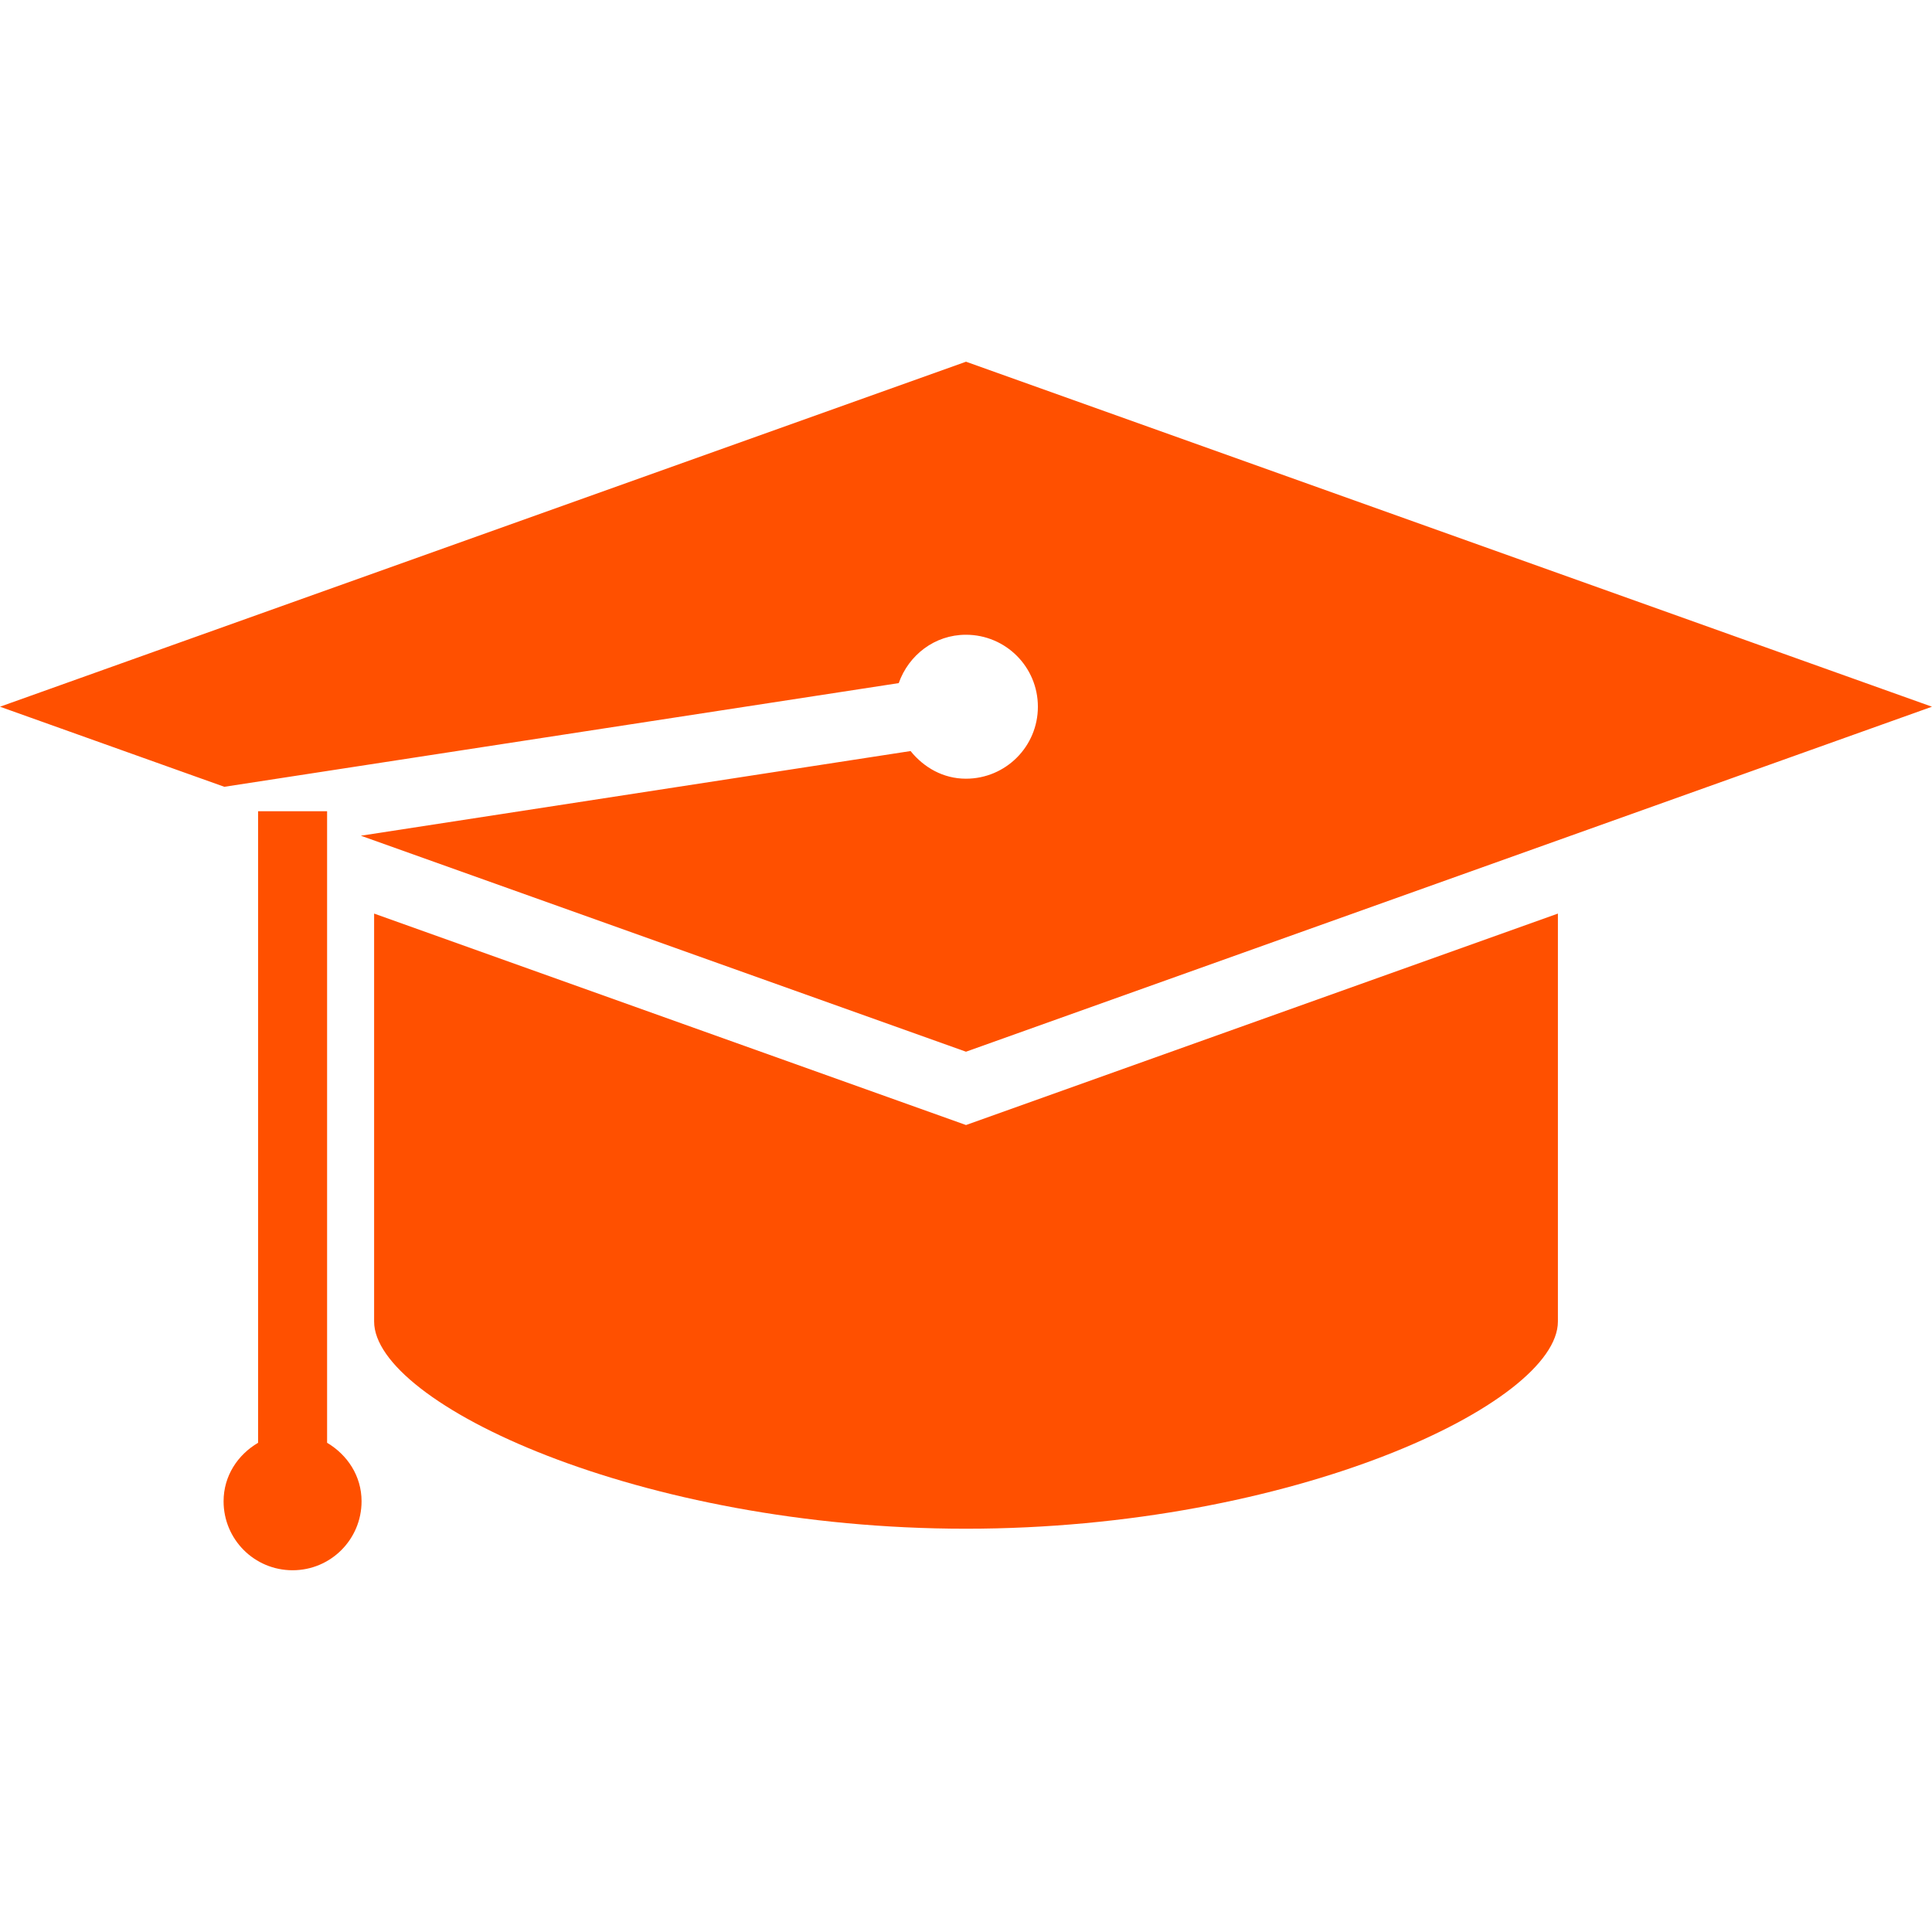
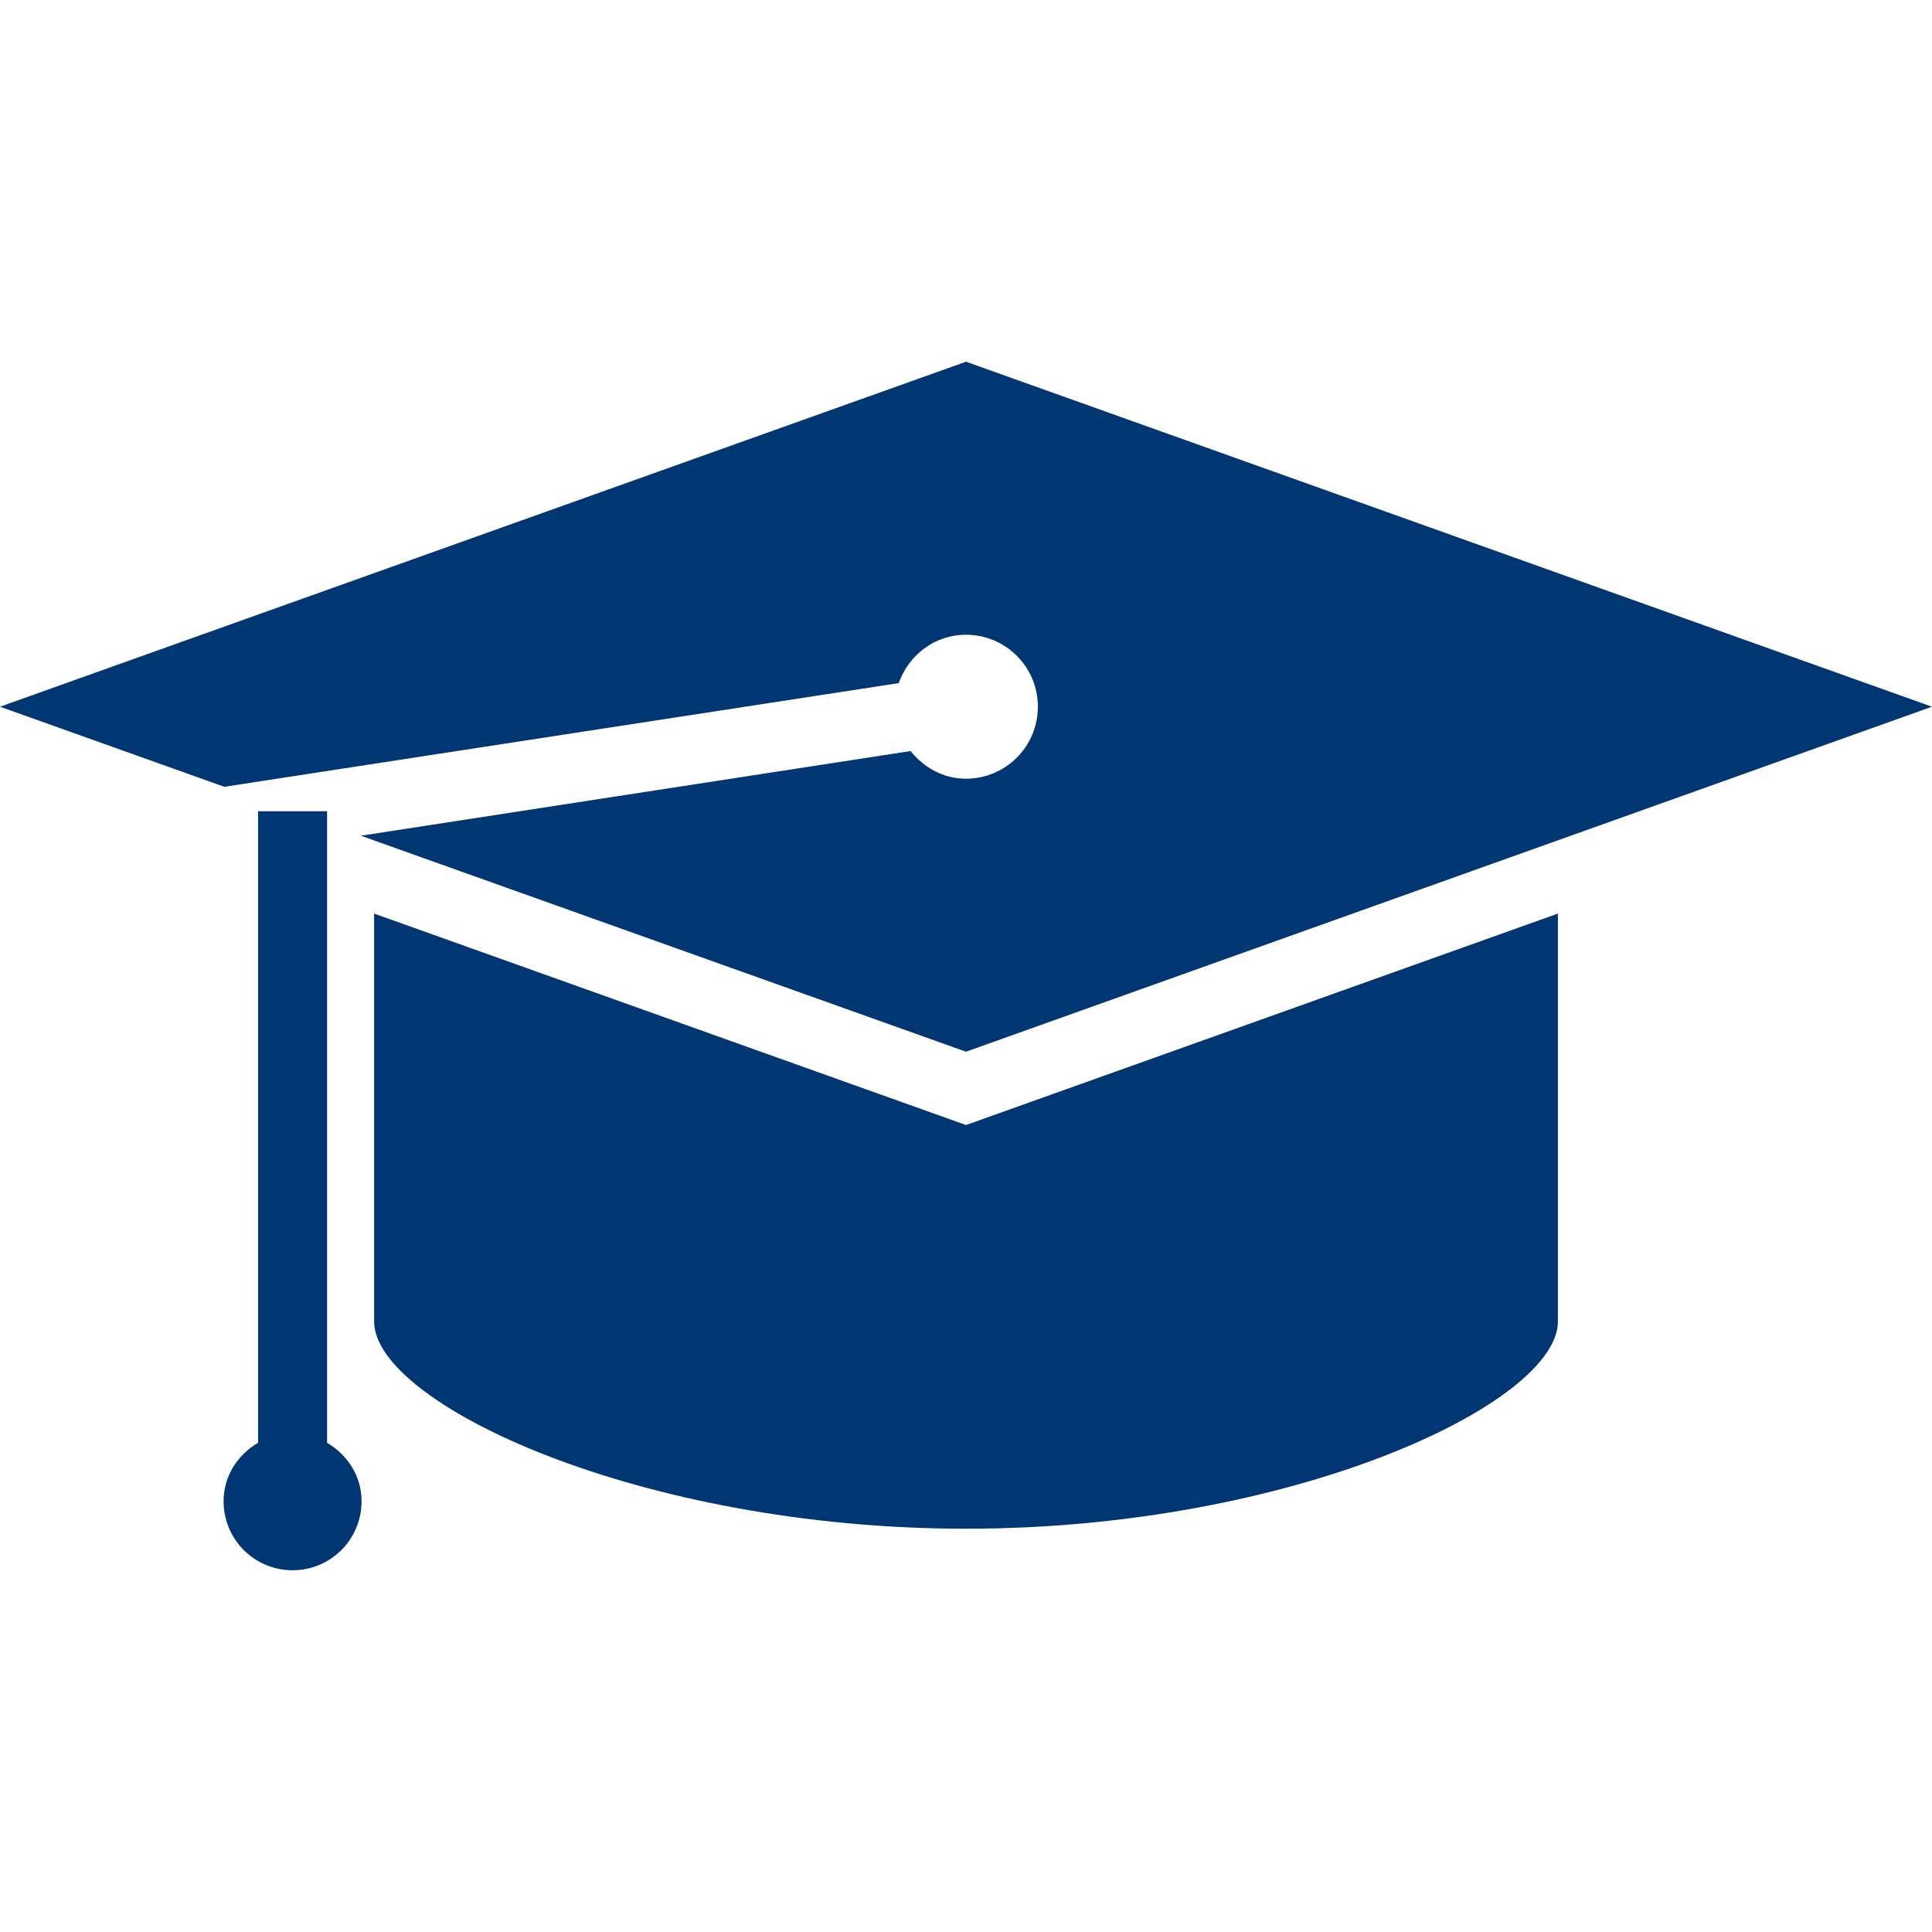
<svg xmlns="http://www.w3.org/2000/svg" version="1.1" id="Capa_1" x="0px" y="0px" width="512px" height="512px" viewBox="0 0 512 512" enable-background="new 0 0 512 512" xml:space="preserve">
  <g>
    <g>
-       <path fill="#ff5000" d="M99.146,242.108v108.11c0,21.692,70.26,54.908,156.857,54.908c86.605,0,156.857-33.208,156.857-54.908    v-108.11l-156.857,56.036L99.146,242.108z" />
-       <path fill="#ff5000" d="M86.684,382.354v-167.37H68.396v167.37c-5.401,3.179-9.144,8.784-9.144,15.501    c0,10.106,8.165,18.279,18.287,18.279c10.106,0,18.279-8.173,18.279-18.279C95.819,391.138,92.054,385.54,86.684,382.354z" />
-       <path fill="#ff5000" d="M238.171,181.031c2.63-7.421,9.511-12.815,17.81-12.815c10.553,0,19.07,8.533,19.07,19.078    c0,10.521-8.518,19.07-19.07,19.07c-6.02,0-11.147-2.967-14.67-7.328L95.632,221.473l160.364,57.241l255.996-91.428    L256.004,95.858L0,187.286l59.449,21.223L238.171,181.031z" />
+       <path fill="#003671" d="M99.146,242.108v108.11c0,21.692,70.26,54.908,156.857,54.908c86.605,0,156.857-33.208,156.857-54.908    v-108.11l-156.857,56.036L99.146,242.108z" />
+       <path fill="#003671" d="M86.684,382.354v-167.37H68.396v167.37c-5.401,3.179-9.144,8.784-9.144,15.501    c0,10.106,8.165,18.279,18.287,18.279c10.106,0,18.279-8.173,18.279-18.279C95.819,391.138,92.054,385.54,86.684,382.354z" />
+       <path fill="#003671" d="M238.171,181.031c2.63-7.421,9.511-12.815,17.81-12.815c10.553,0,19.07,8.533,19.07,19.078    c0,10.521-8.518,19.07-19.07,19.07c-6.02,0-11.147-2.967-14.67-7.328L95.632,221.473l160.364,57.241l255.996-91.428    L256.004,95.858L0,187.286l59.449,21.223L238.171,181.031z" />
    </g>
  </g>
</svg>
